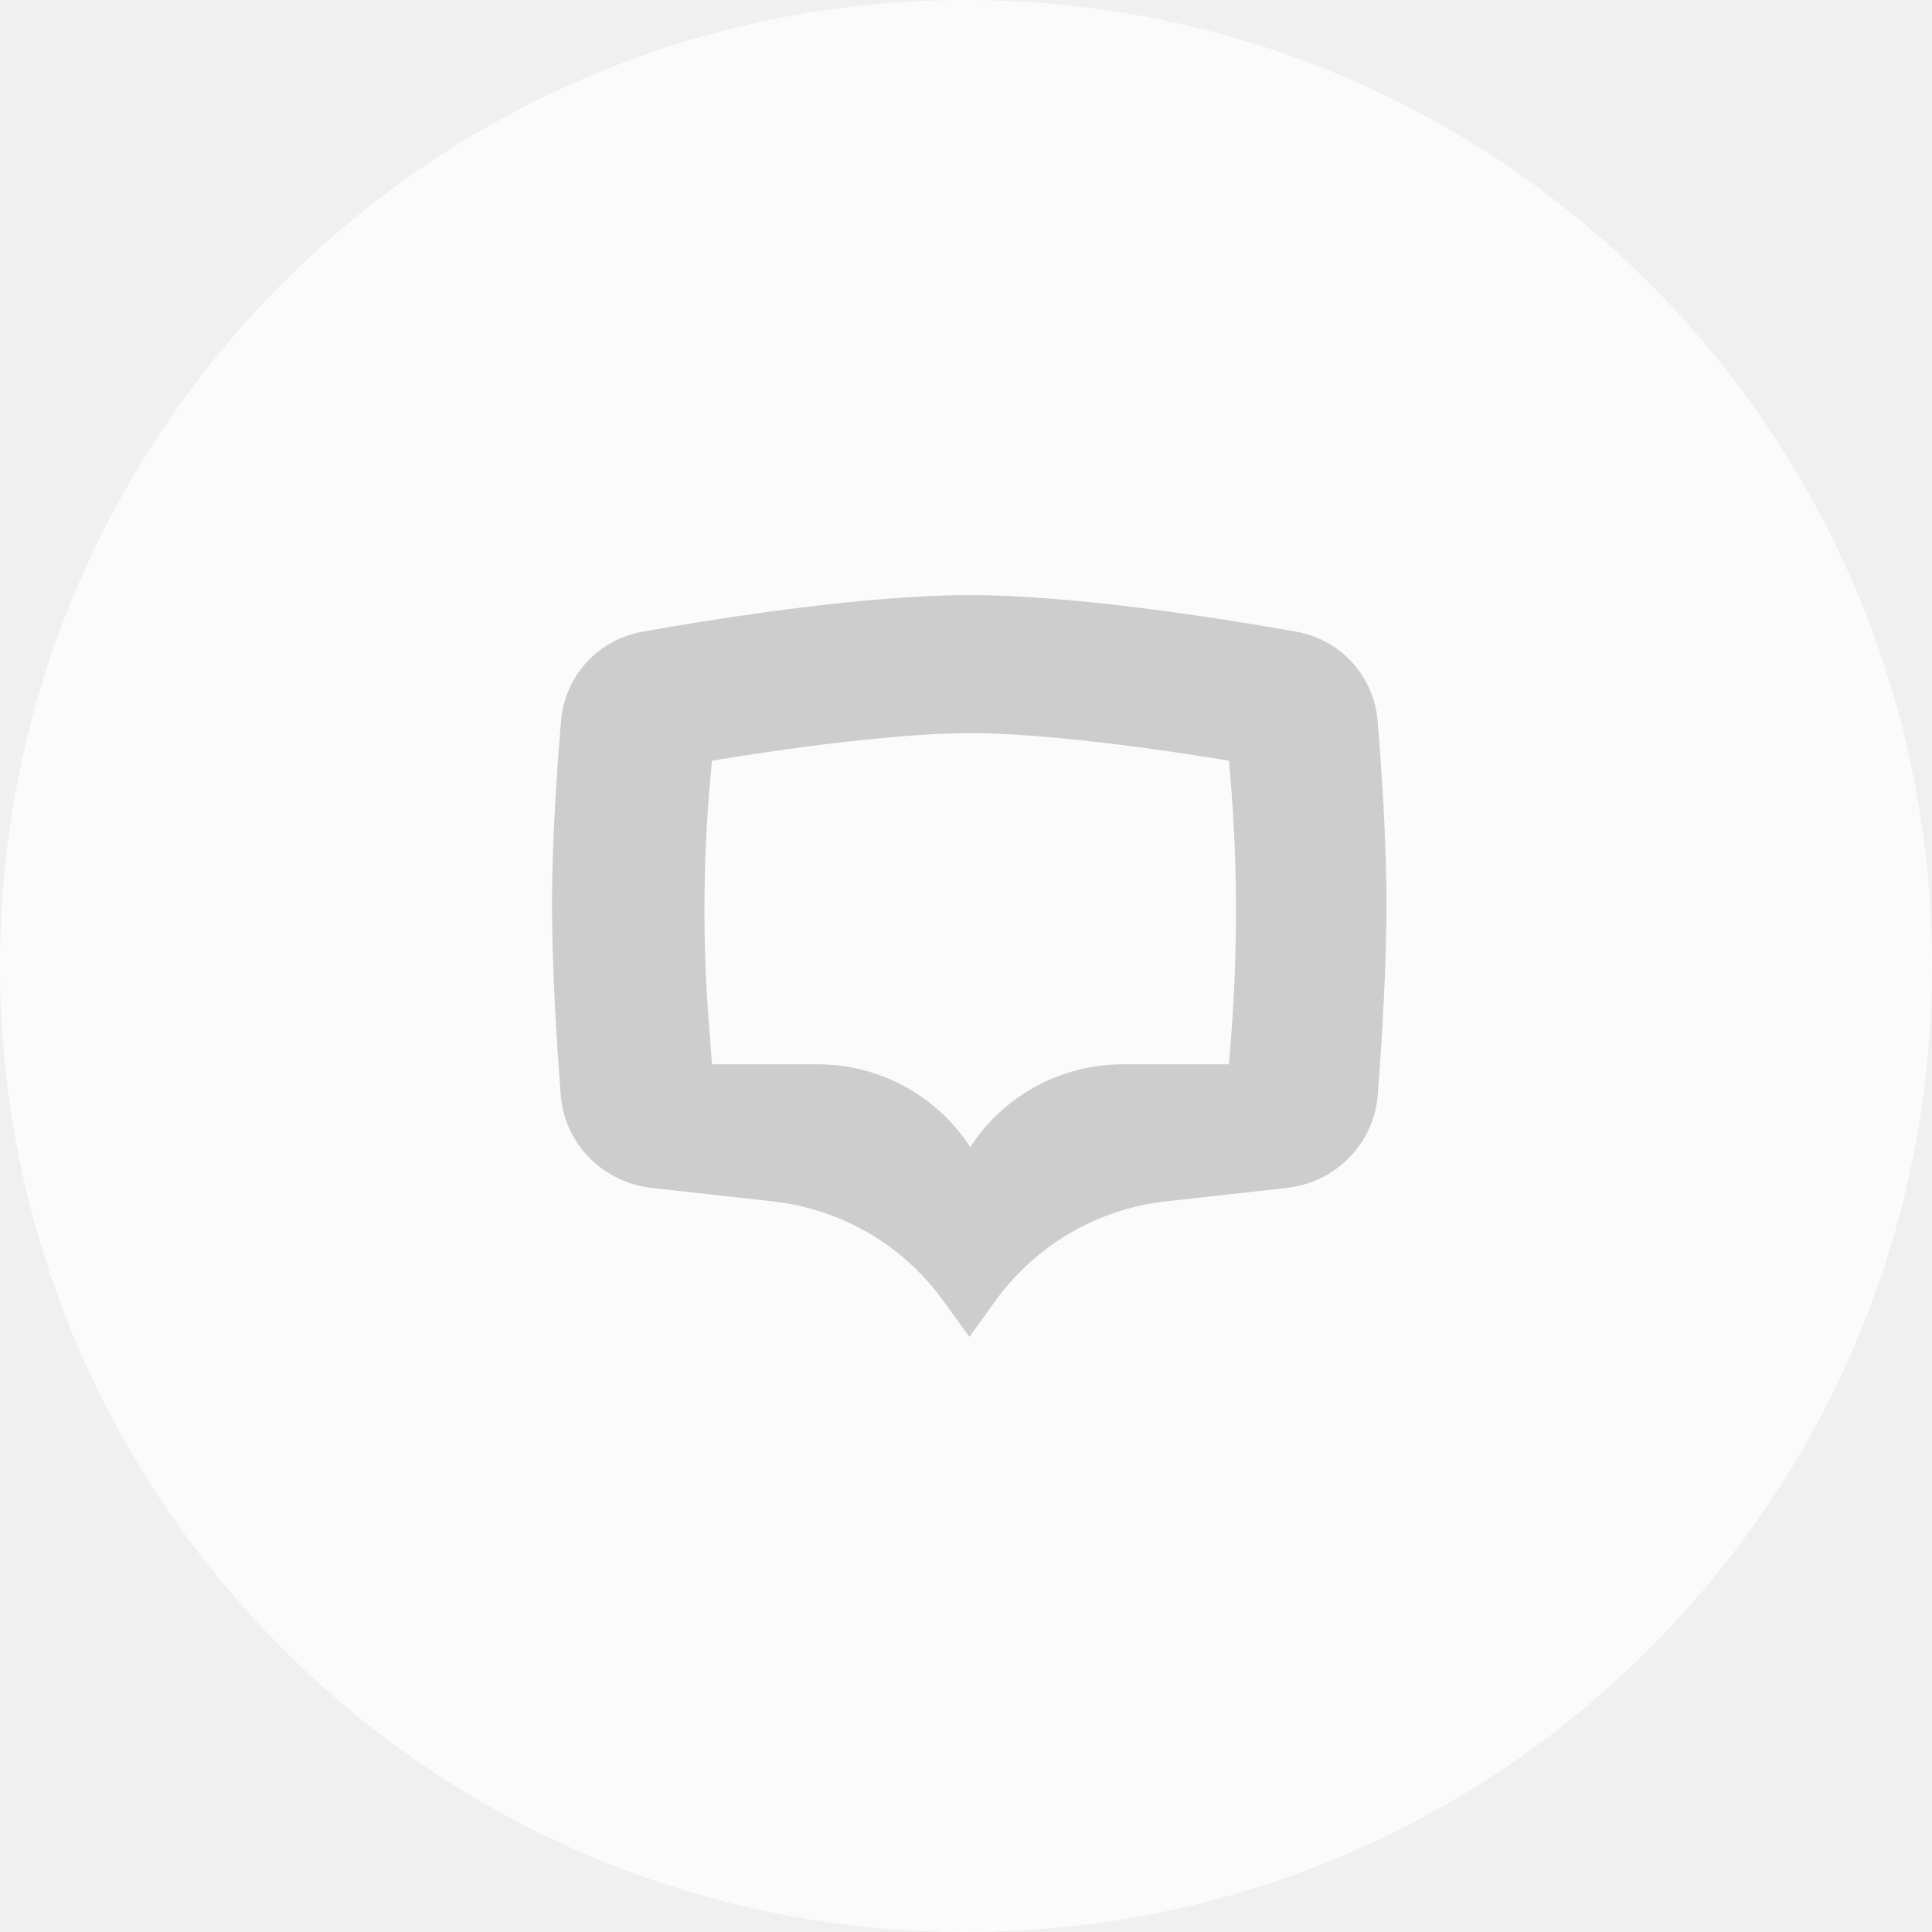
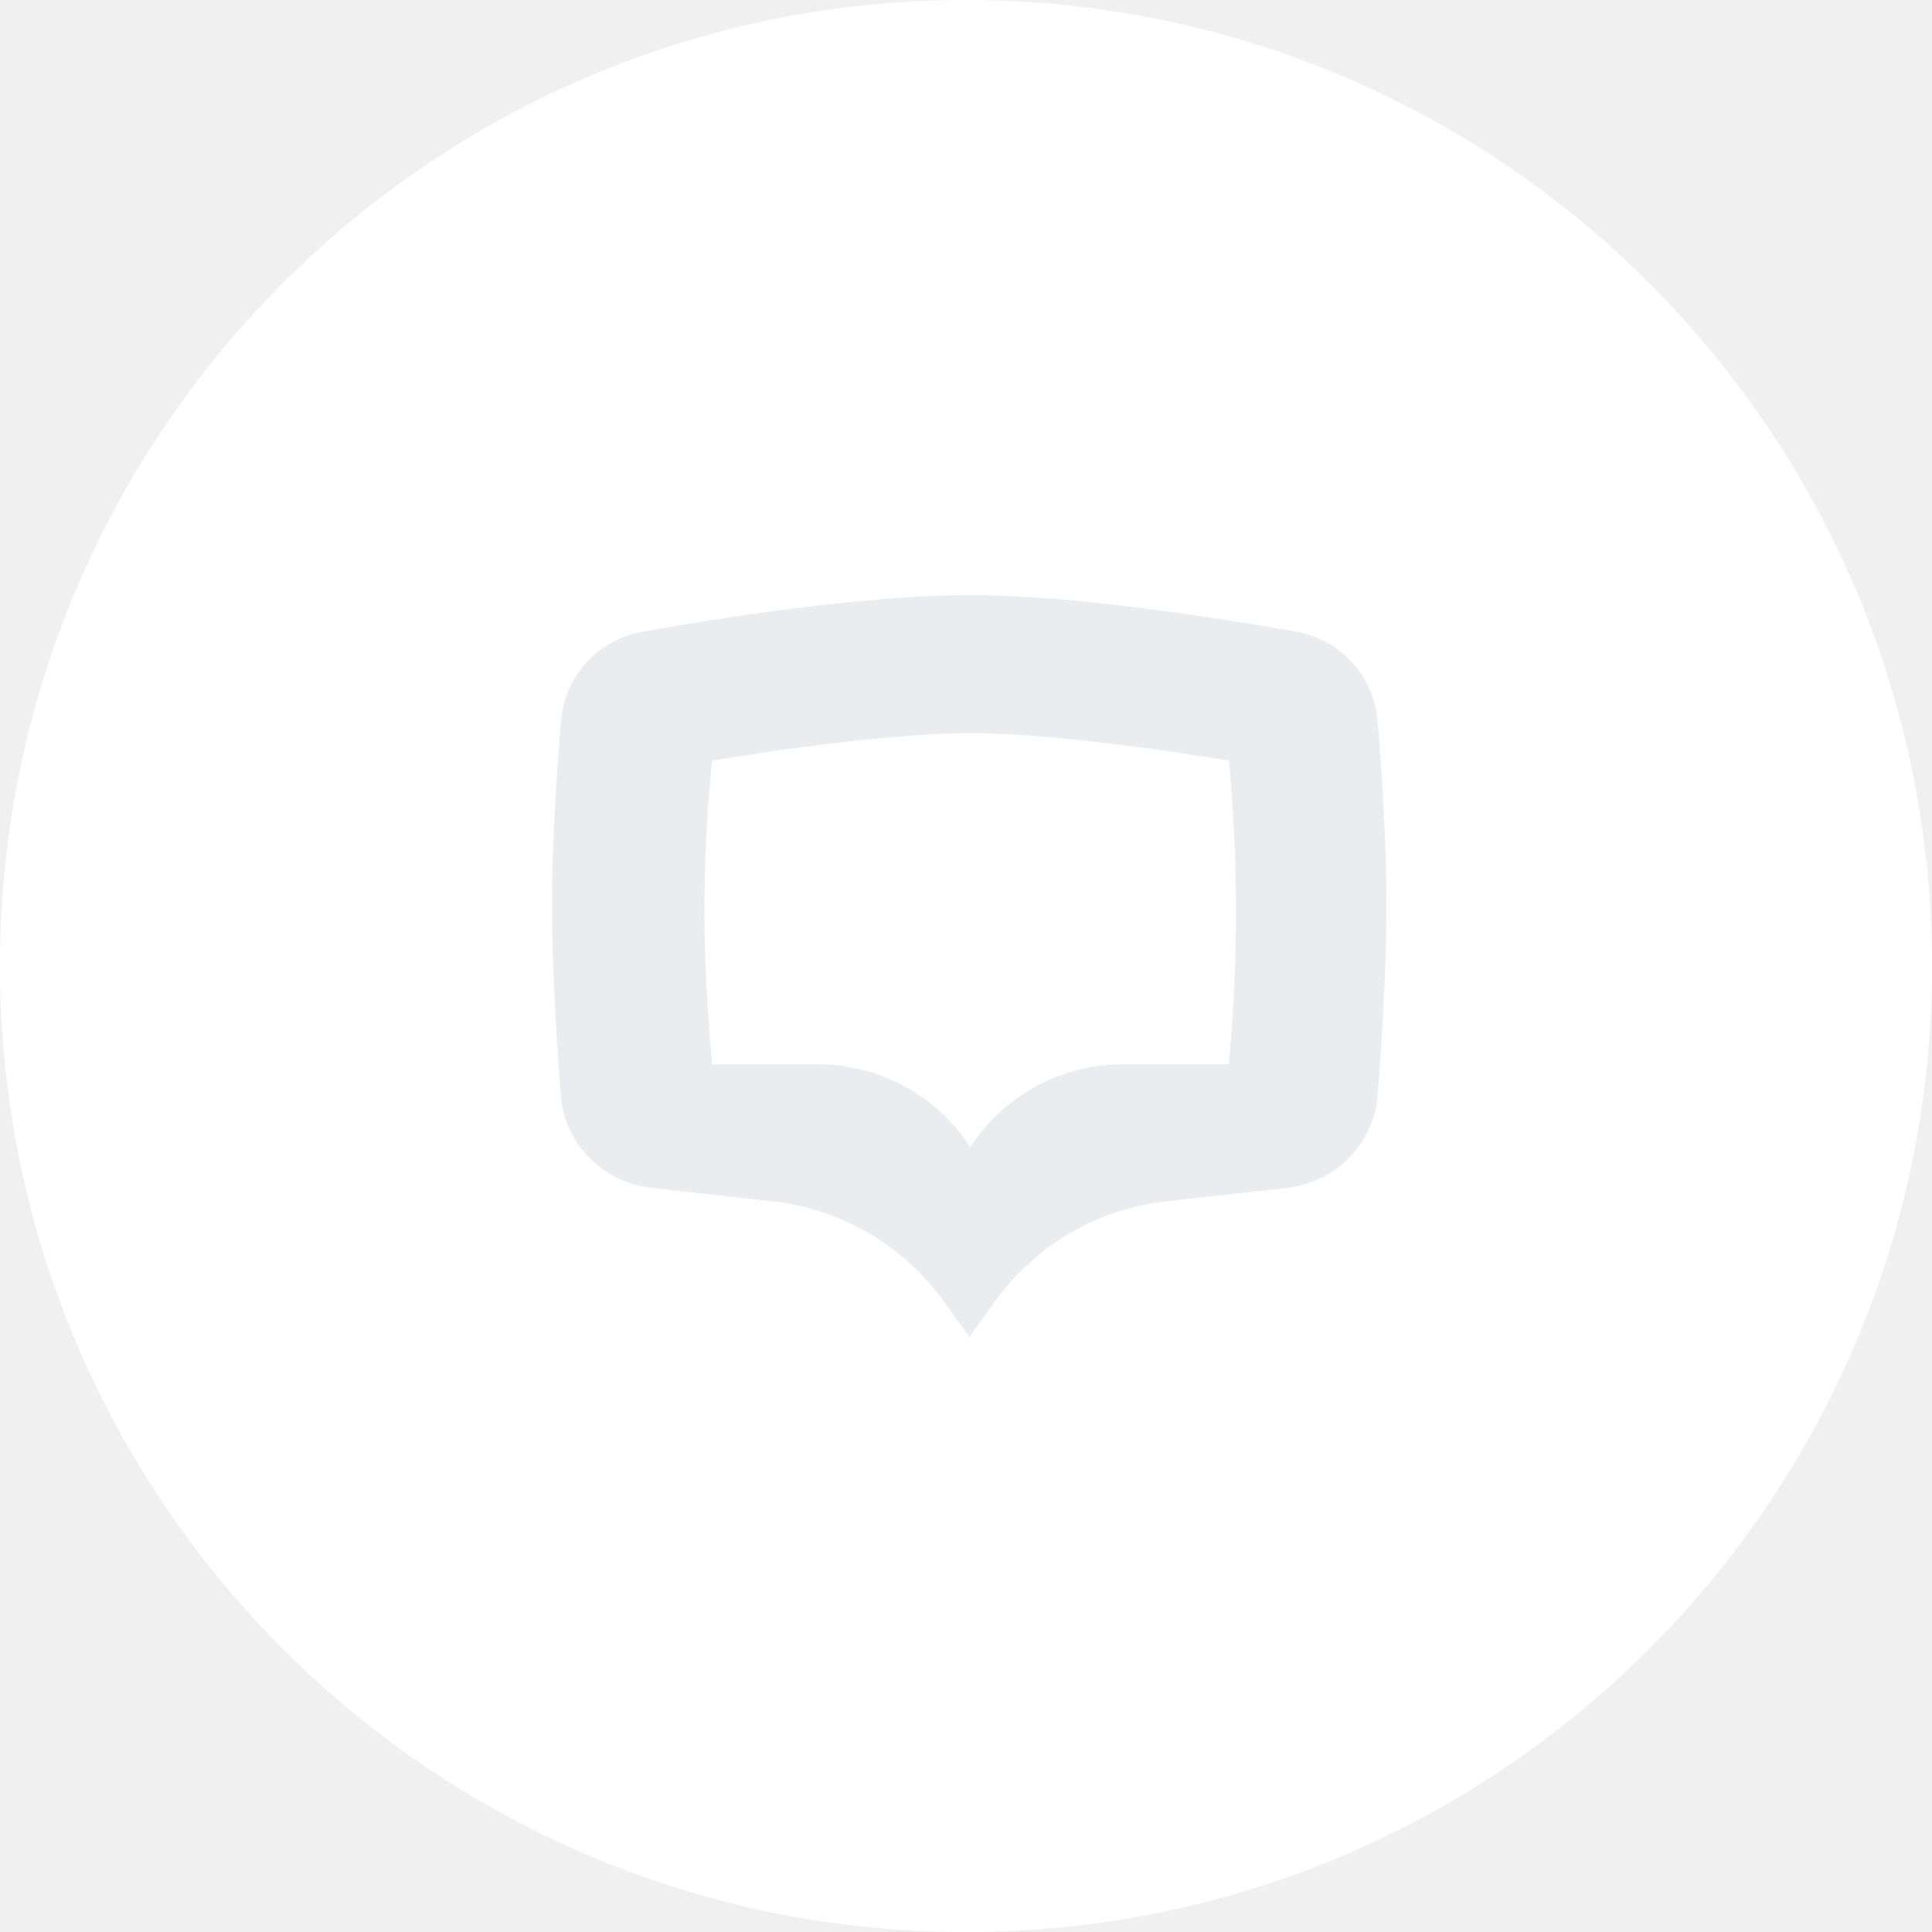
<svg xmlns="http://www.w3.org/2000/svg" width="224" height="224" viewBox="0 0 224 224" fill="none">
-   <circle cx="112" cy="112" r="112" fill="#FBFBFB" />
-   <path d="M65.047 83.594C65.485 78.38 69.344 74.149 74.496 73.238C84.309 71.502 100.519 69 112.395 69C124.263 69 140.457 71.499 150.273 73.234C155.435 74.147 159.299 78.393 159.728 83.618C160.209 89.481 160.728 97.365 160.749 104.302C160.772 111.677 160.24 120.404 159.739 126.935C159.303 132.613 154.849 137.104 149.188 137.732L135.184 139.286C127.261 140.165 120.08 144.354 115.414 150.817L112.395 155L109.336 150.778C104.67 144.338 97.502 140.167 89.598 139.29L75.562 137.732C69.901 137.104 65.447 132.613 65.011 126.935C64.51 120.404 63.978 111.677 64.001 104.302C64.022 97.355 64.554 89.458 65.047 83.594Z" fill="#CDCDCD" />
-   <path d="M82.555 88.203C82.556 88.201 82.554 88.2 82.556 88.2C82.611 88.191 101.094 85 112.495 85C123.894 85 142.426 88.189 142.487 88.2C142.489 88.2 142.488 88.201 142.488 88.203C143.494 98.975 143.568 109.815 142.71 120.6L142.487 123.398C142.487 123.399 142.486 123.4 142.485 123.4H130.161C123.026 123.4 116.376 127.013 112.494 133C108.613 127.013 101.963 123.4 94.828 123.4H82.557C82.556 123.4 82.555 123.399 82.555 123.398L82.184 118.631C81.396 108.497 81.521 98.314 82.555 88.203Z" fill="#FBFBFB" />
+   <circle cx="112" cy="112" r="112" fill="white" />
+   <path d="M65.047 83.594C65.485 78.38 69.344 74.149 74.496 73.238C84.309 71.502 100.519 69 112.395 69C124.263 69 140.457 71.499 150.273 73.234C155.435 74.147 159.299 78.393 159.728 83.618C160.209 89.481 160.728 97.365 160.749 104.302C160.772 111.677 160.24 120.404 159.739 126.935C159.303 132.613 154.849 137.104 149.188 137.732L135.184 139.286C127.261 140.165 120.08 144.354 115.414 150.817L112.395 155L109.336 150.778C104.67 144.338 97.502 140.167 89.598 139.29L75.562 137.732C69.901 137.104 65.447 132.613 65.011 126.935C64.51 120.404 63.978 111.677 64.001 104.302C64.022 97.355 64.554 89.458 65.047 83.594Z" fill="#EBECF0" />
+   <path d="M82.555 88.203C82.556 88.201 82.554 88.2 82.556 88.2C82.611 88.191 101.094 85 112.495 85C123.894 85 142.426 88.189 142.487 88.2C142.489 88.2 142.488 88.201 142.488 88.203C143.494 98.975 143.568 109.815 142.71 120.6L142.487 123.398C142.487 123.399 142.486 123.4 142.485 123.4H130.161C123.026 123.4 116.376 127.013 112.494 133C108.613 127.013 101.963 123.4 94.828 123.4H82.557C82.556 123.4 82.555 123.399 82.555 123.398L82.184 118.631C81.396 108.497 81.521 98.314 82.555 88.203Z" fill="white" />
</svg>
